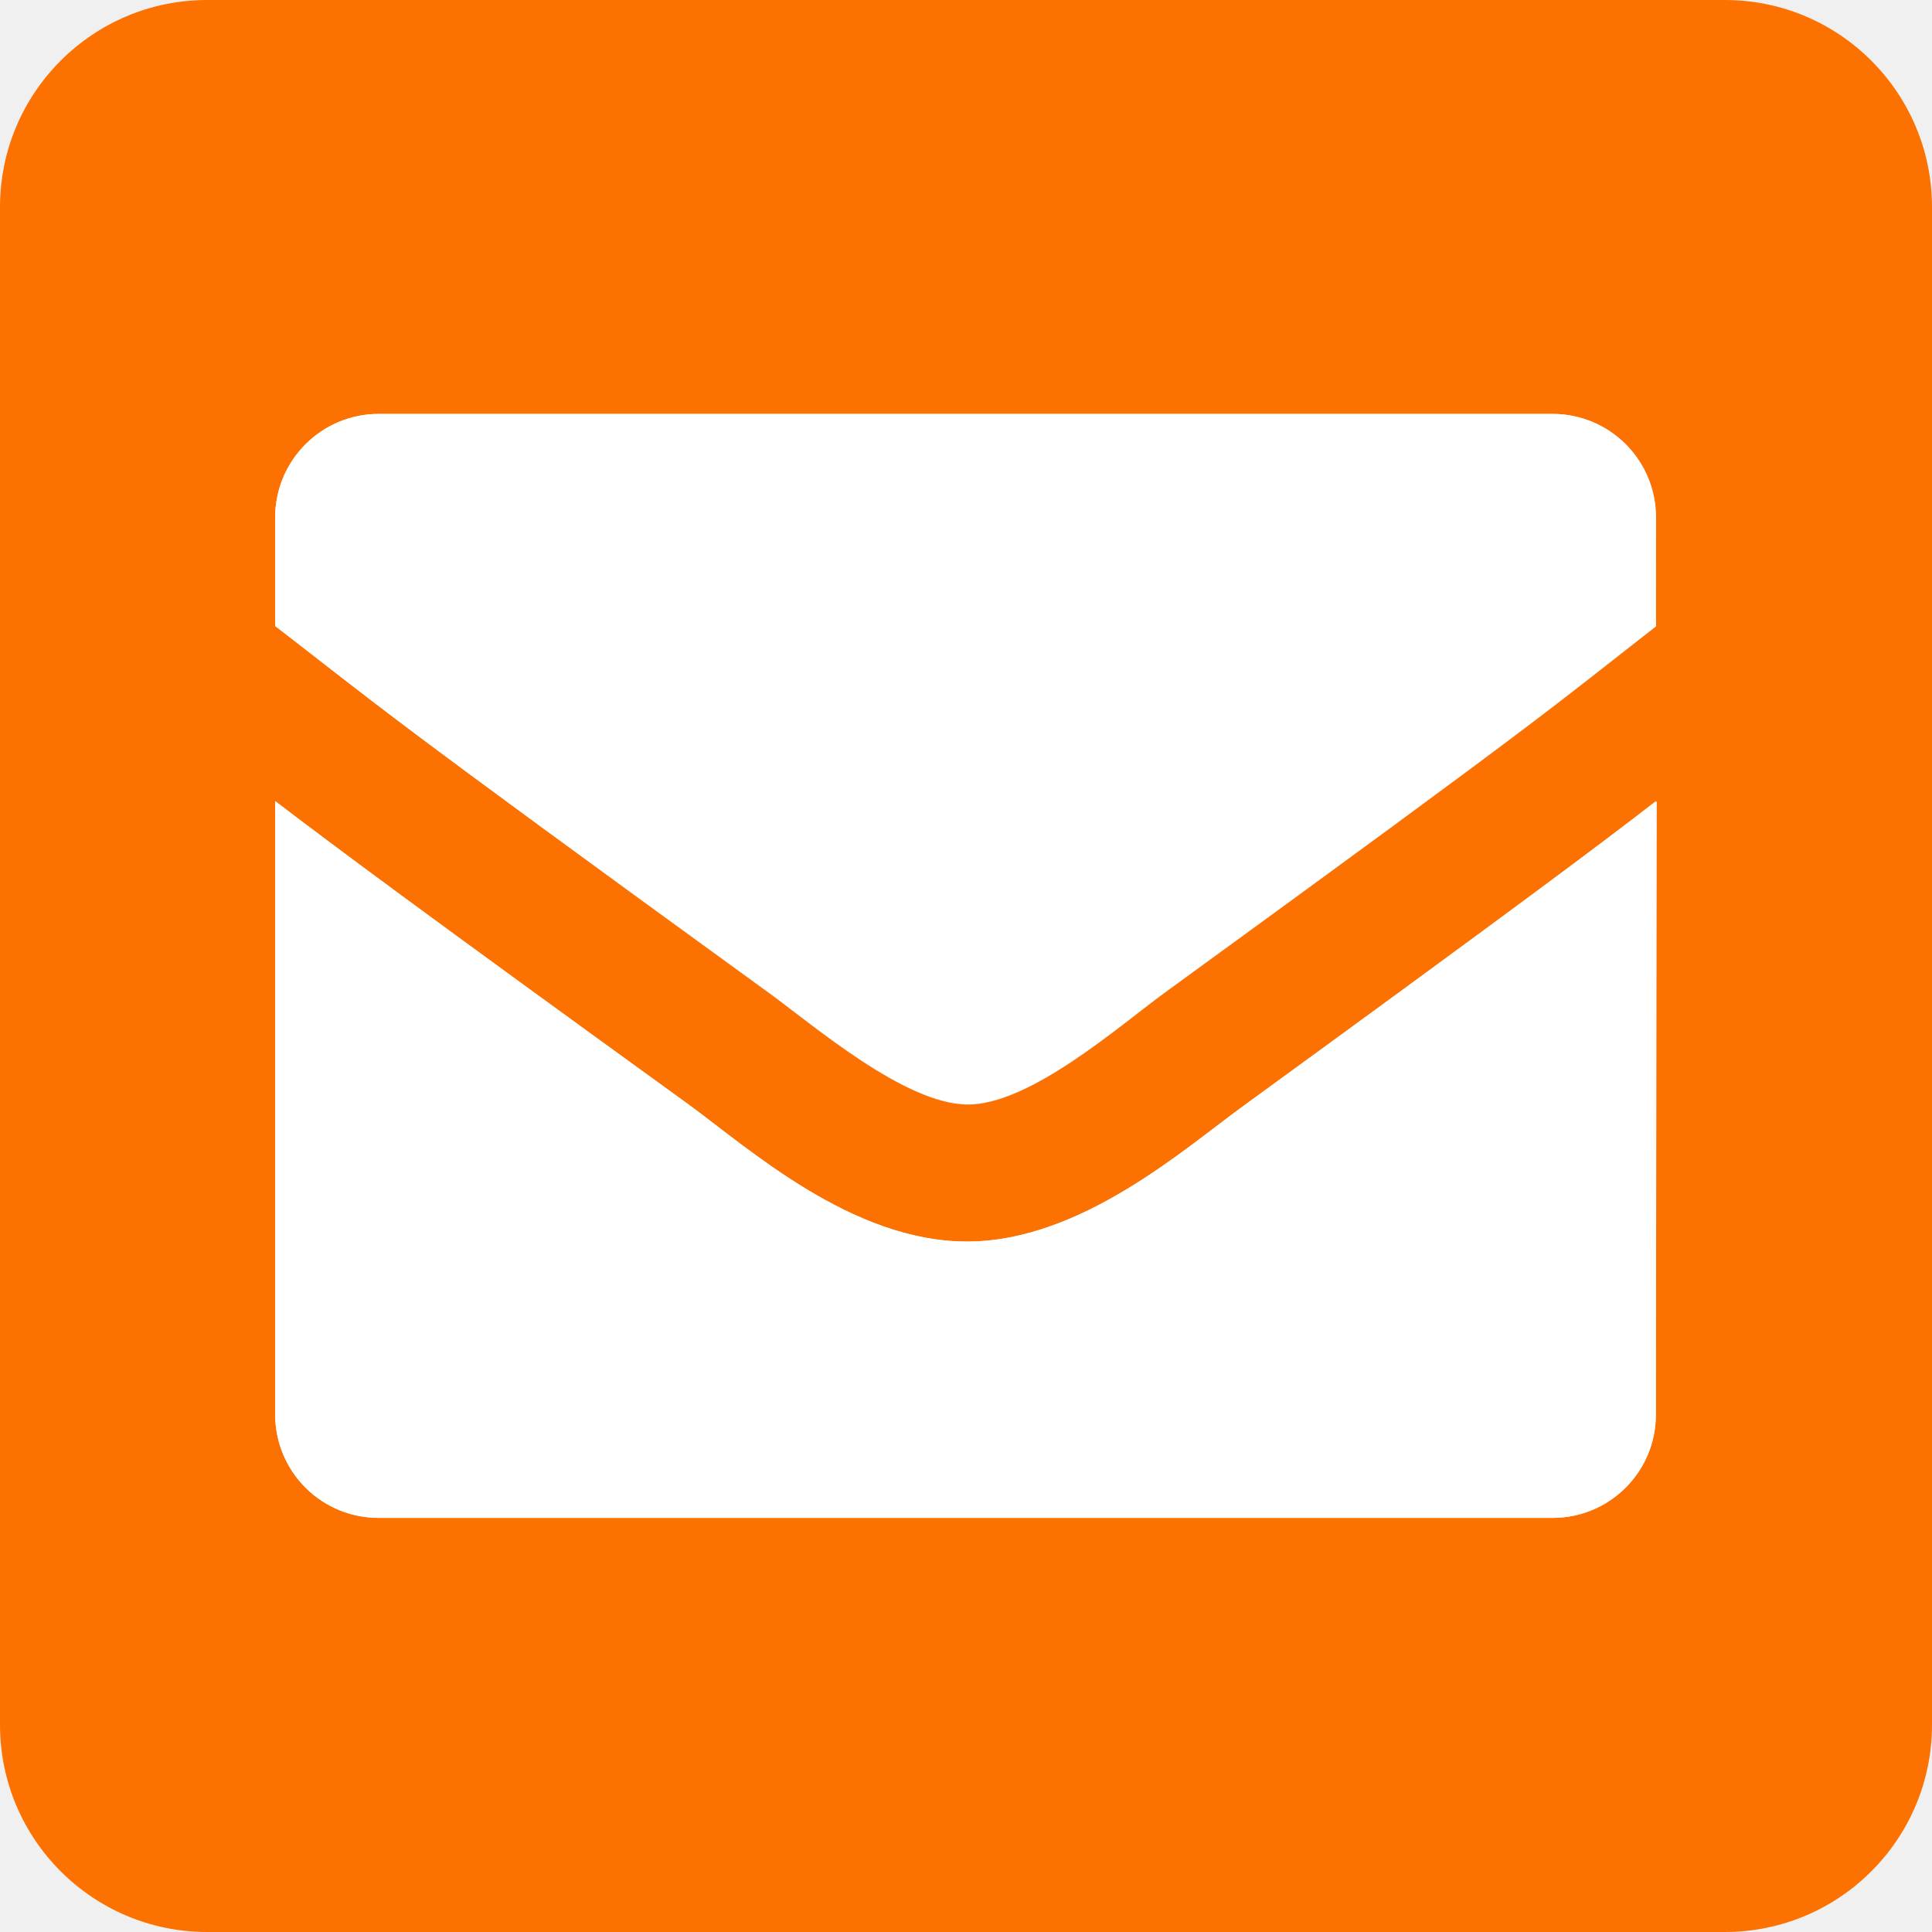
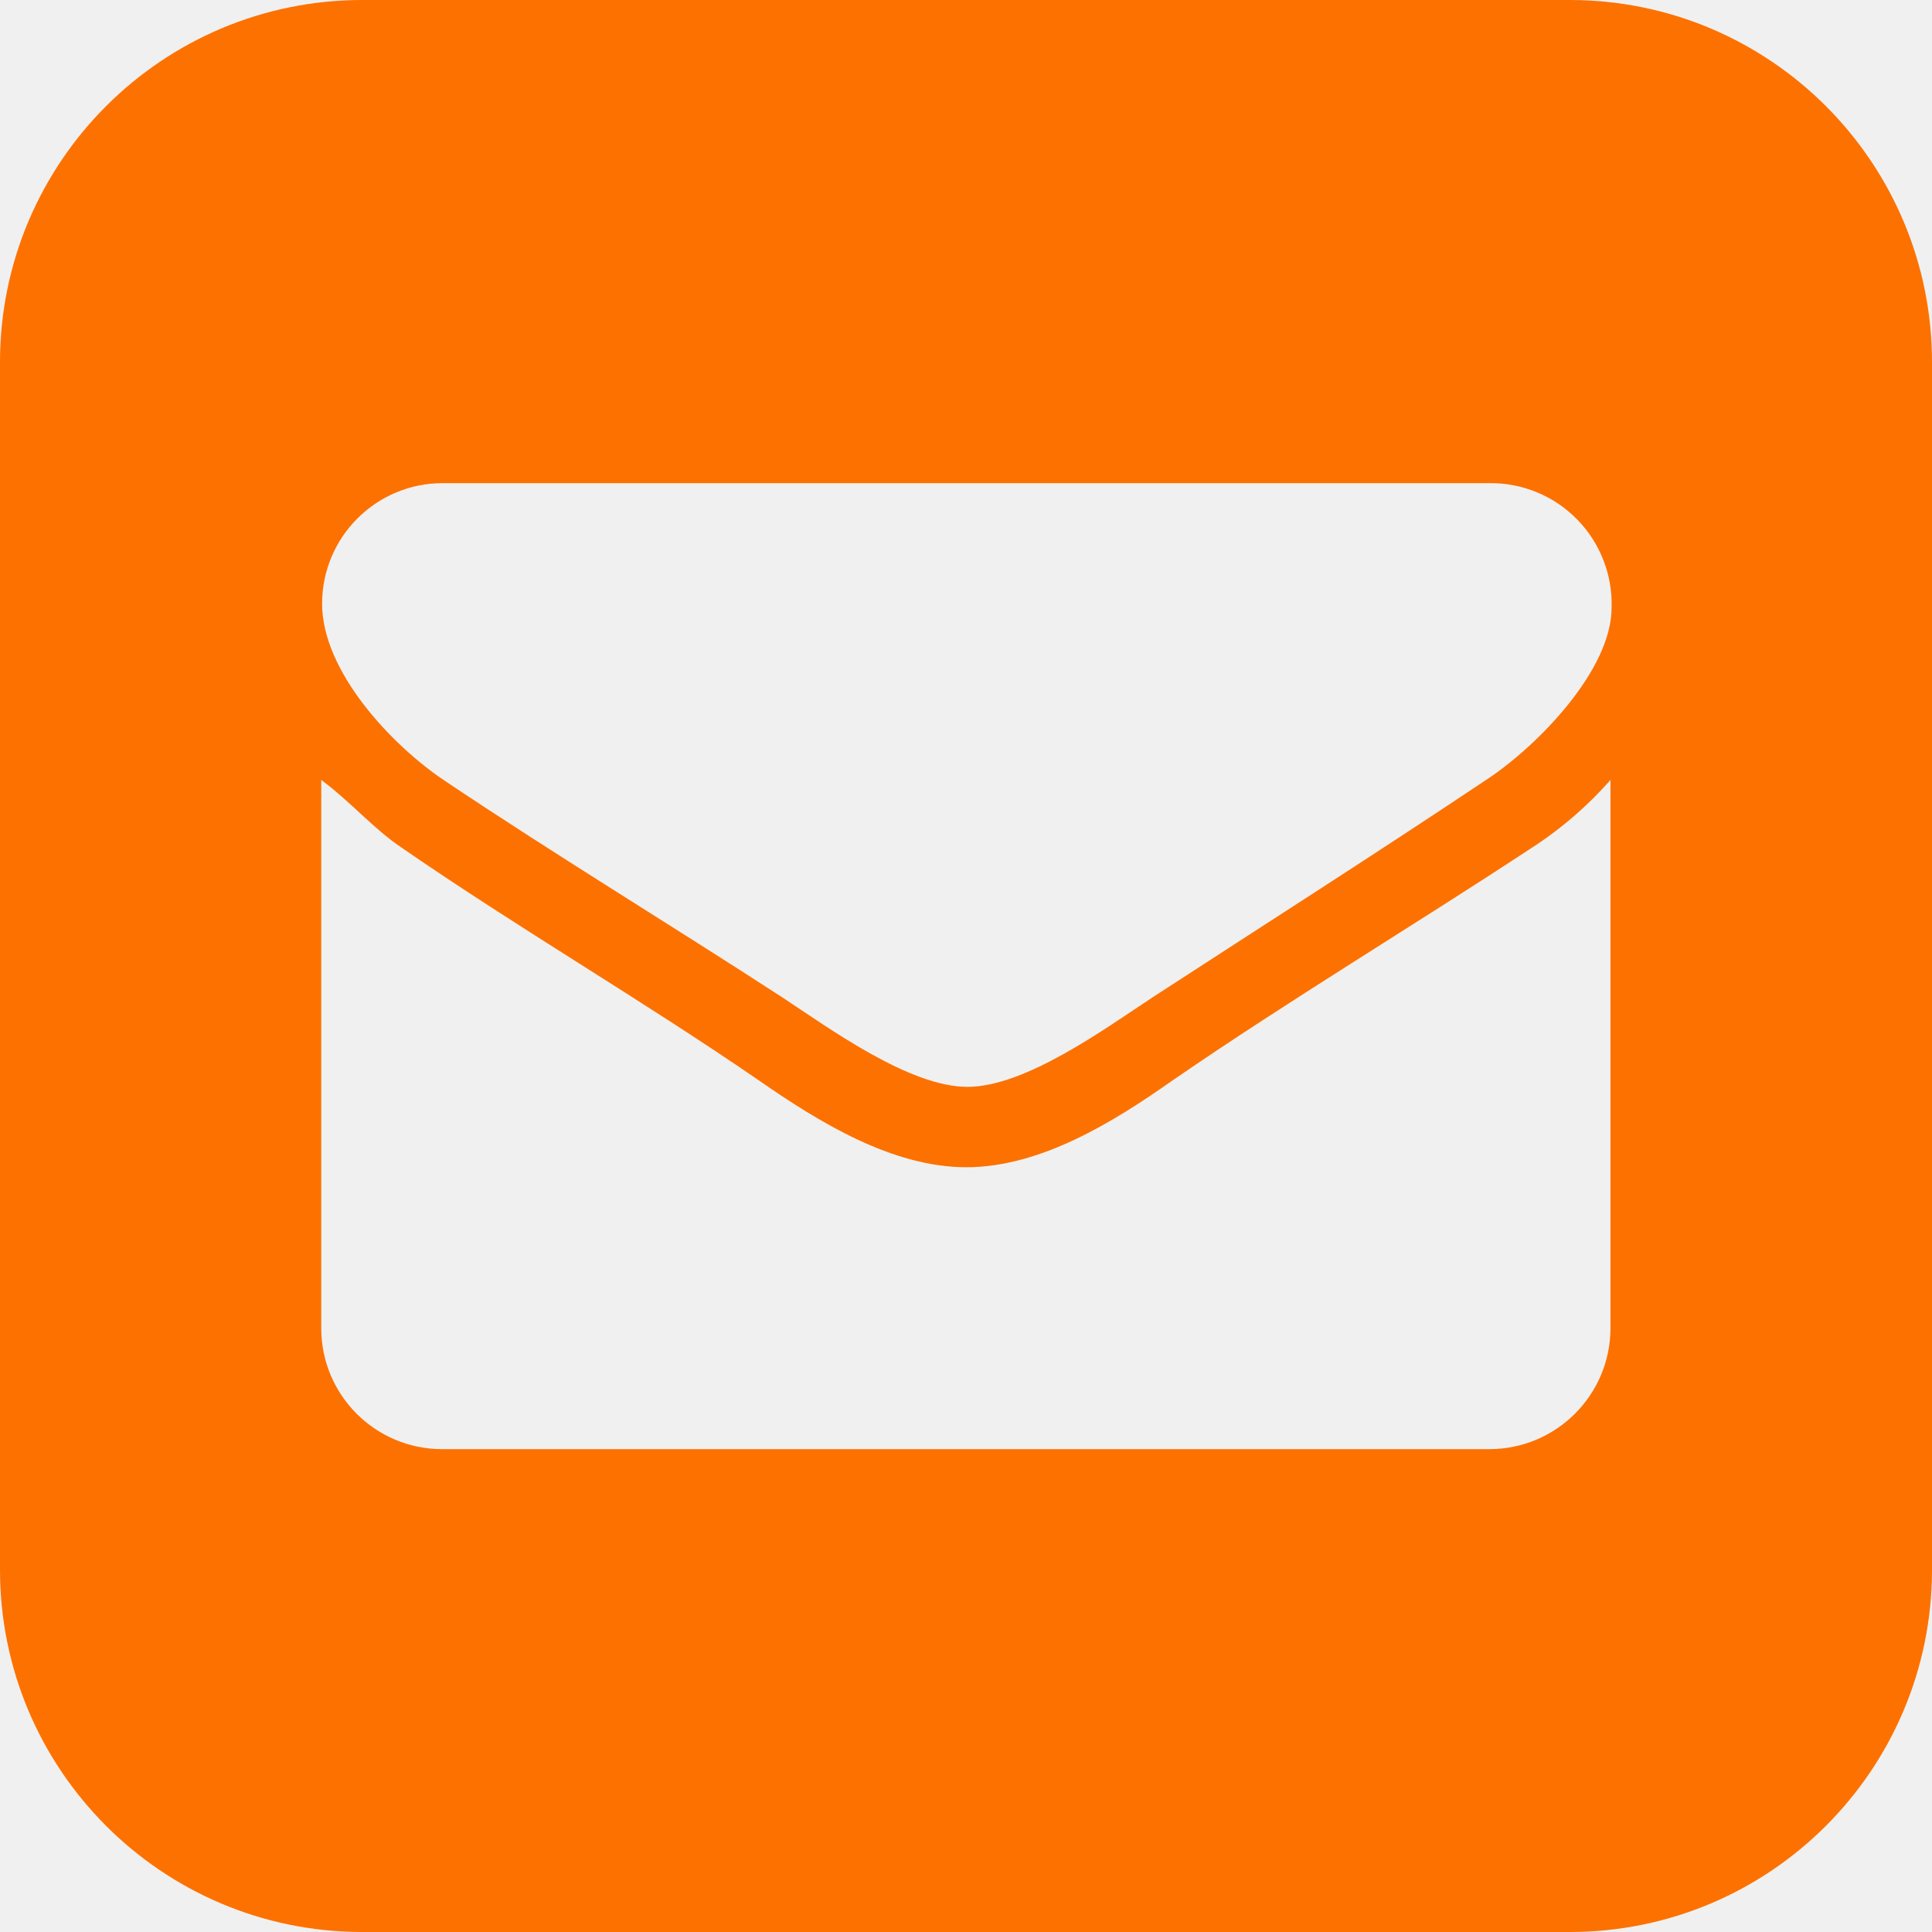
- <svg xmlns="http://www.w3.org/2000/svg" viewBox="0 0 98.3 98.3">
+ <svg xmlns="http://www.w3.org/2000/svg" viewBox="0 0 68.74 68.74">
  <defs>
-     <style>.cls-1{fill:#fd7100;}.cls-2{fill:#fff;}</style>
+     <style>.cls-1{fill:#fd7100;}</style>
  </defs>
  <g id="Warstwa_2" data-name="Warstwa 2">
    <g id="Warstwa_1-2" data-name="Warstwa 1">
-       <path class="cls-1" d="M87.76,0H10.53A10.54,10.54,0,0,0,0,10.53V87.76A10.54,10.54,0,0,0,10.53,98.3H87.76A10.54,10.54,0,0,0,98.3,87.76V10.53A10.54,10.54,0,0,0,87.76,0ZM84.25,72A5.25,5.25,0,0,1,79,77.23H19.31A5.26,5.26,0,0,1,14,72V40.76C17.11,43.13,21.36,46.3,35,56.17c3.11,2.27,8.34,7,14.2,7s11.19-4.84,14.2-7c13.59-9.86,17.84-13,20.9-15.4Zm0-40.12c-5.34,4.16-5.14,4.2-25,18.64-2.3,1.68-6.88,5.73-10.06,5.68s-7.76-4-10.07-5.68C19.18,36.05,19.38,36,14,31.85V26.33a5.27,5.27,0,0,1,5.27-5.27H79a5.26,5.26,0,0,1,5.26,5.27Z" />
-       <path class="cls-2" d="M84.25,40.76V72A5.25,5.25,0,0,1,79,77.23H19.31A5.26,5.26,0,0,1,14,72V40.76C17.11,43.13,21.36,46.3,35,56.17c3.11,2.27,8.34,7,14.2,7s11.19-4.84,14.2-7C76.94,46.3,81.19,43.13,84.25,40.76Z" />
-       <path class="cls-2" d="M84.25,26.33v5.52c-5.34,4.16-5.14,4.2-25,18.64-2.3,1.68-6.88,5.73-10.06,5.68s-7.76-4-10.07-5.68C19.18,36.05,19.38,36,14,31.85V26.33a5.27,5.27,0,0,1,5.27-5.27H79A5.26,5.26,0,0,1,84.25,26.33Z" />
+       <path class="cls-1" d="M68.74,12.89v43A12.89,12.89,0,0,1,55.85,68.74h-43A12.89,12.89,0,0,1,0,55.85v-43A12.89,12.89,0,0,1,12.89,0h43A12.89,12.89,0,0,1,68.74,12.89ZM53,17.19H15.75a4.29,4.29,0,0,0-4.29,4.29c0,2.42,2.5,5.06,4.38,6.31,3.94,2.64,8,5.1,12,7.7,1.7,1.12,4.52,3.18,6.58,3.18s4.88-2.06,6.58-3.18c4-2.6,8-5.15,11.95-7.79,1.74-1.16,4.39-3.85,4.39-6.08A4.3,4.3,0,0,0,53,17.19Zm4.3,10.56a13.49,13.49,0,0,1-2.87,2.46c-4.21,2.77-8.55,5.37-12.71,8.23-2.1,1.48-4.7,3.09-7.34,3.09S29.13,39.92,27,38.44c-4.16-2.86-8.55-5.41-12.71-8.28-1-.67-1.83-1.65-2.86-2.41V47.26a4.3,4.3,0,0,0,4.29,4.3H53a4.31,4.31,0,0,0,4.3-4.3Z" />
    </g>
  </g>
</svg>
